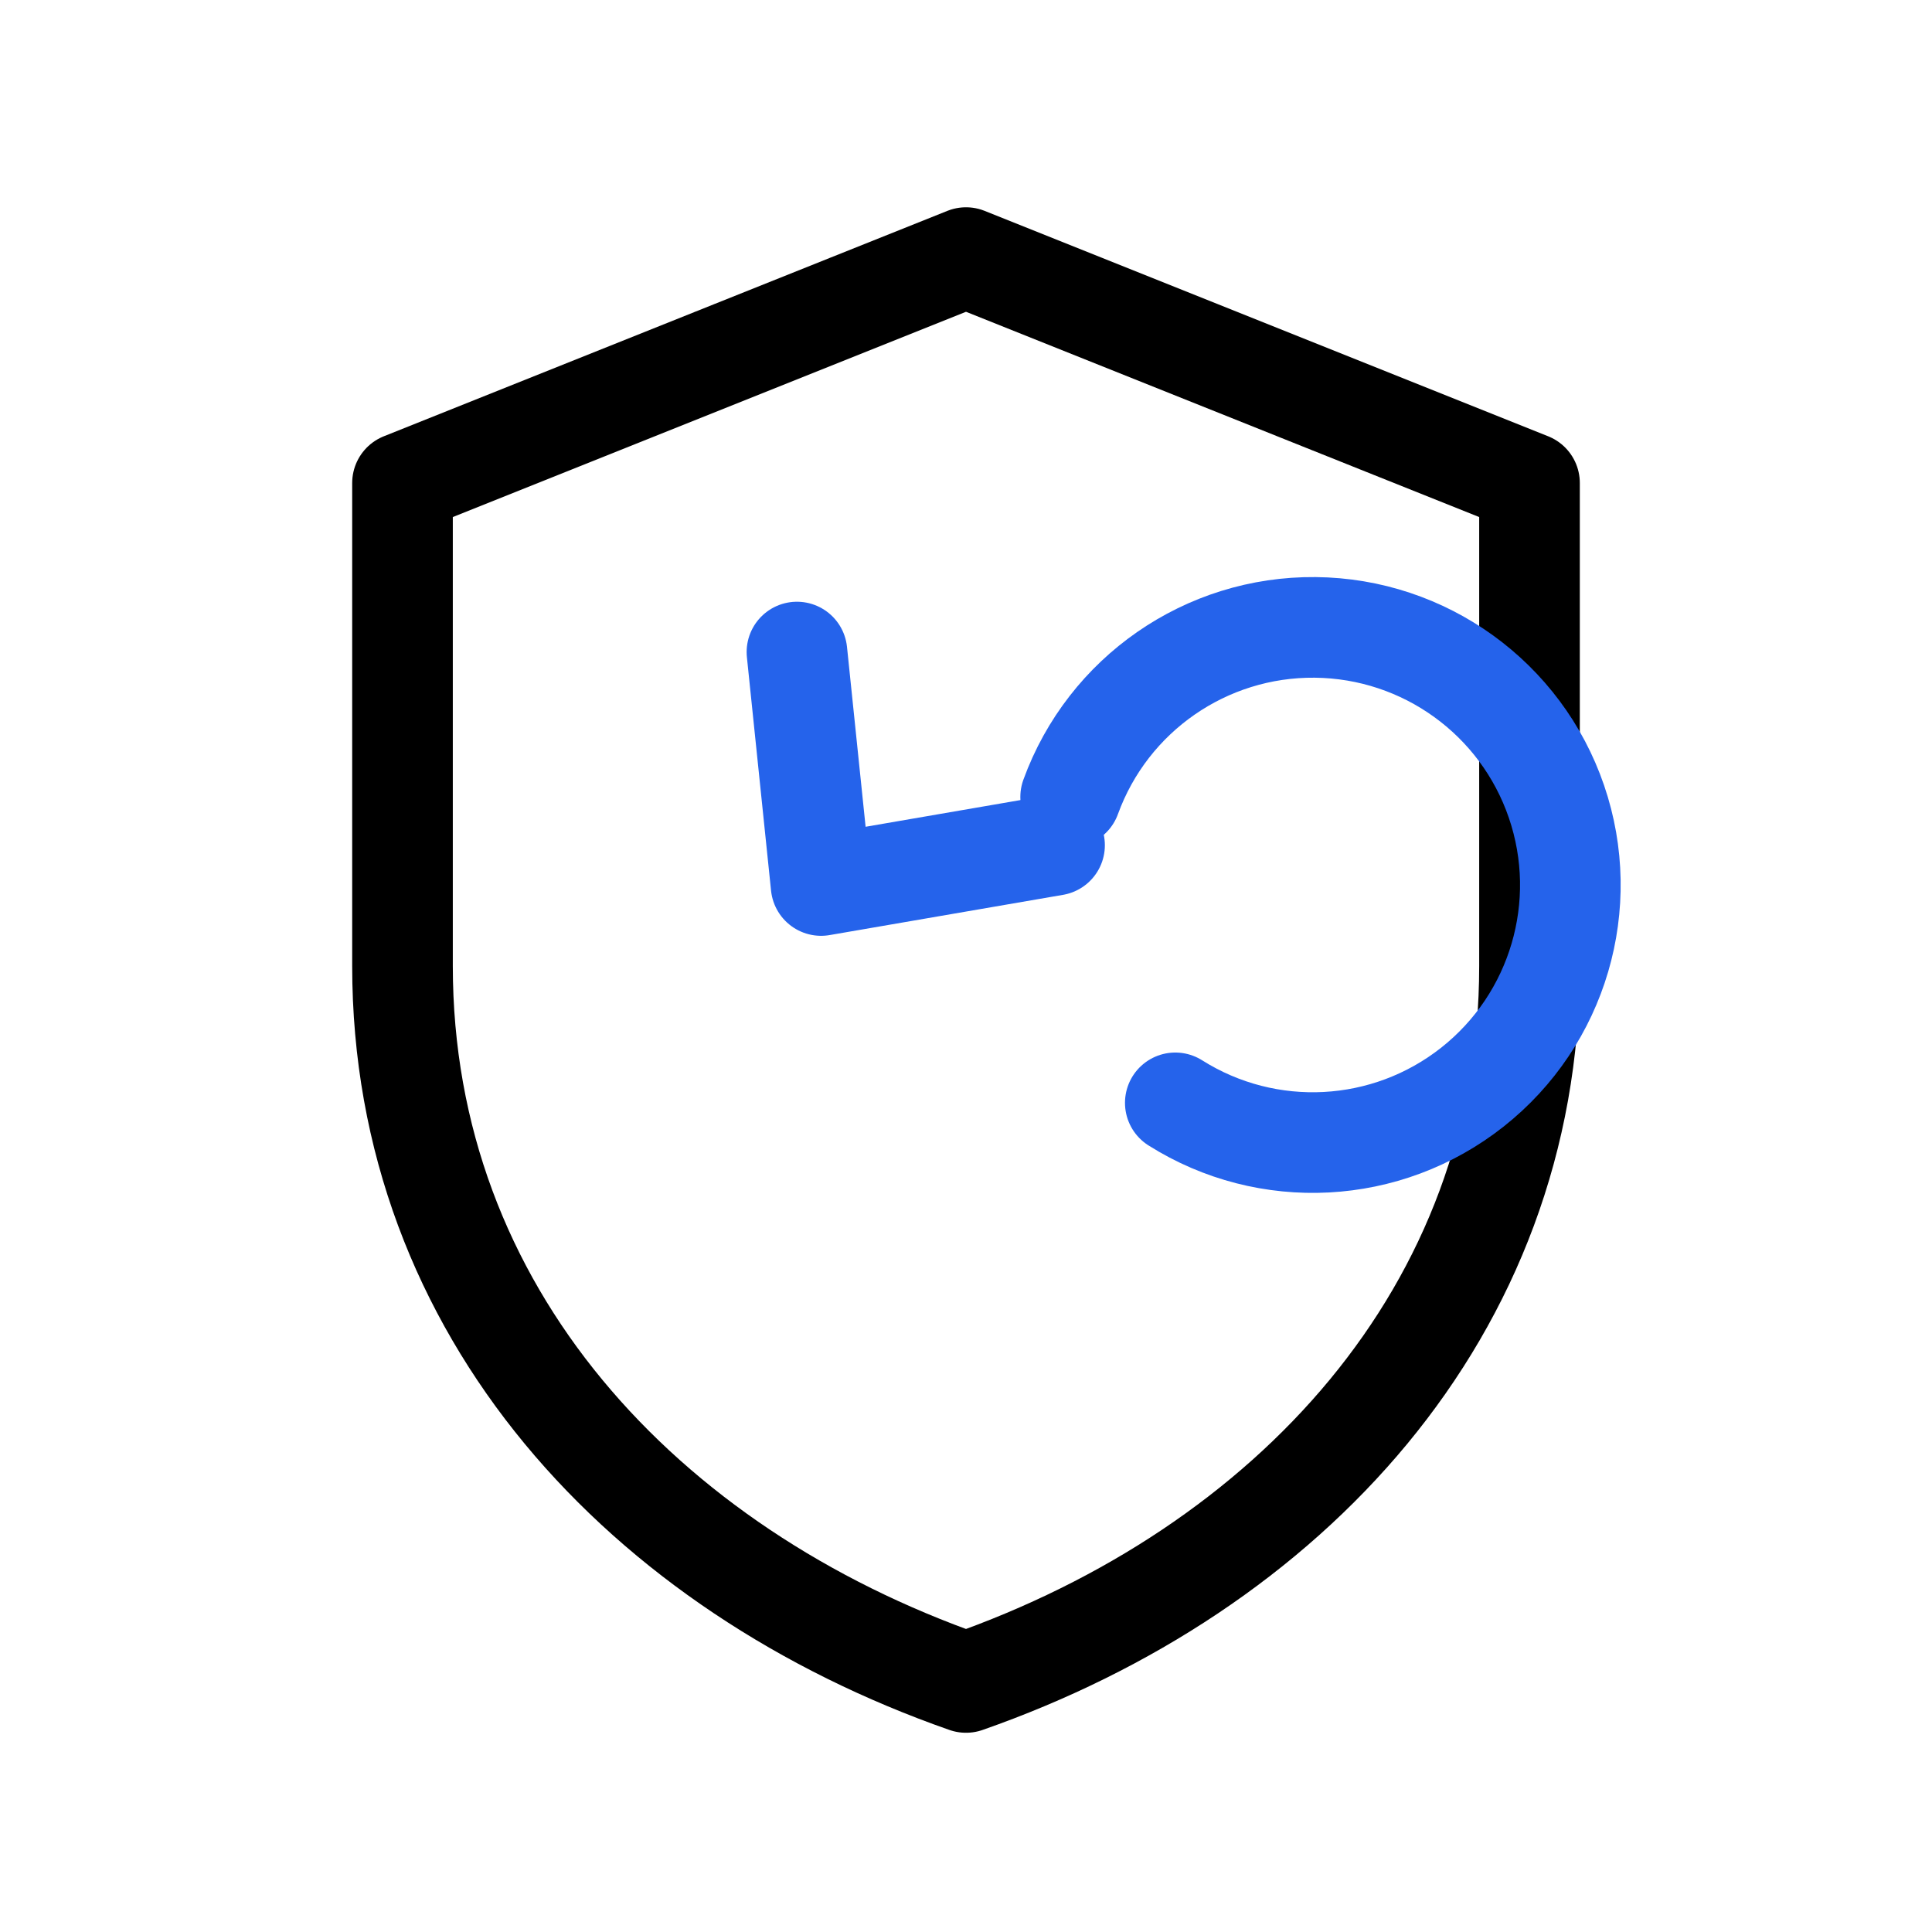
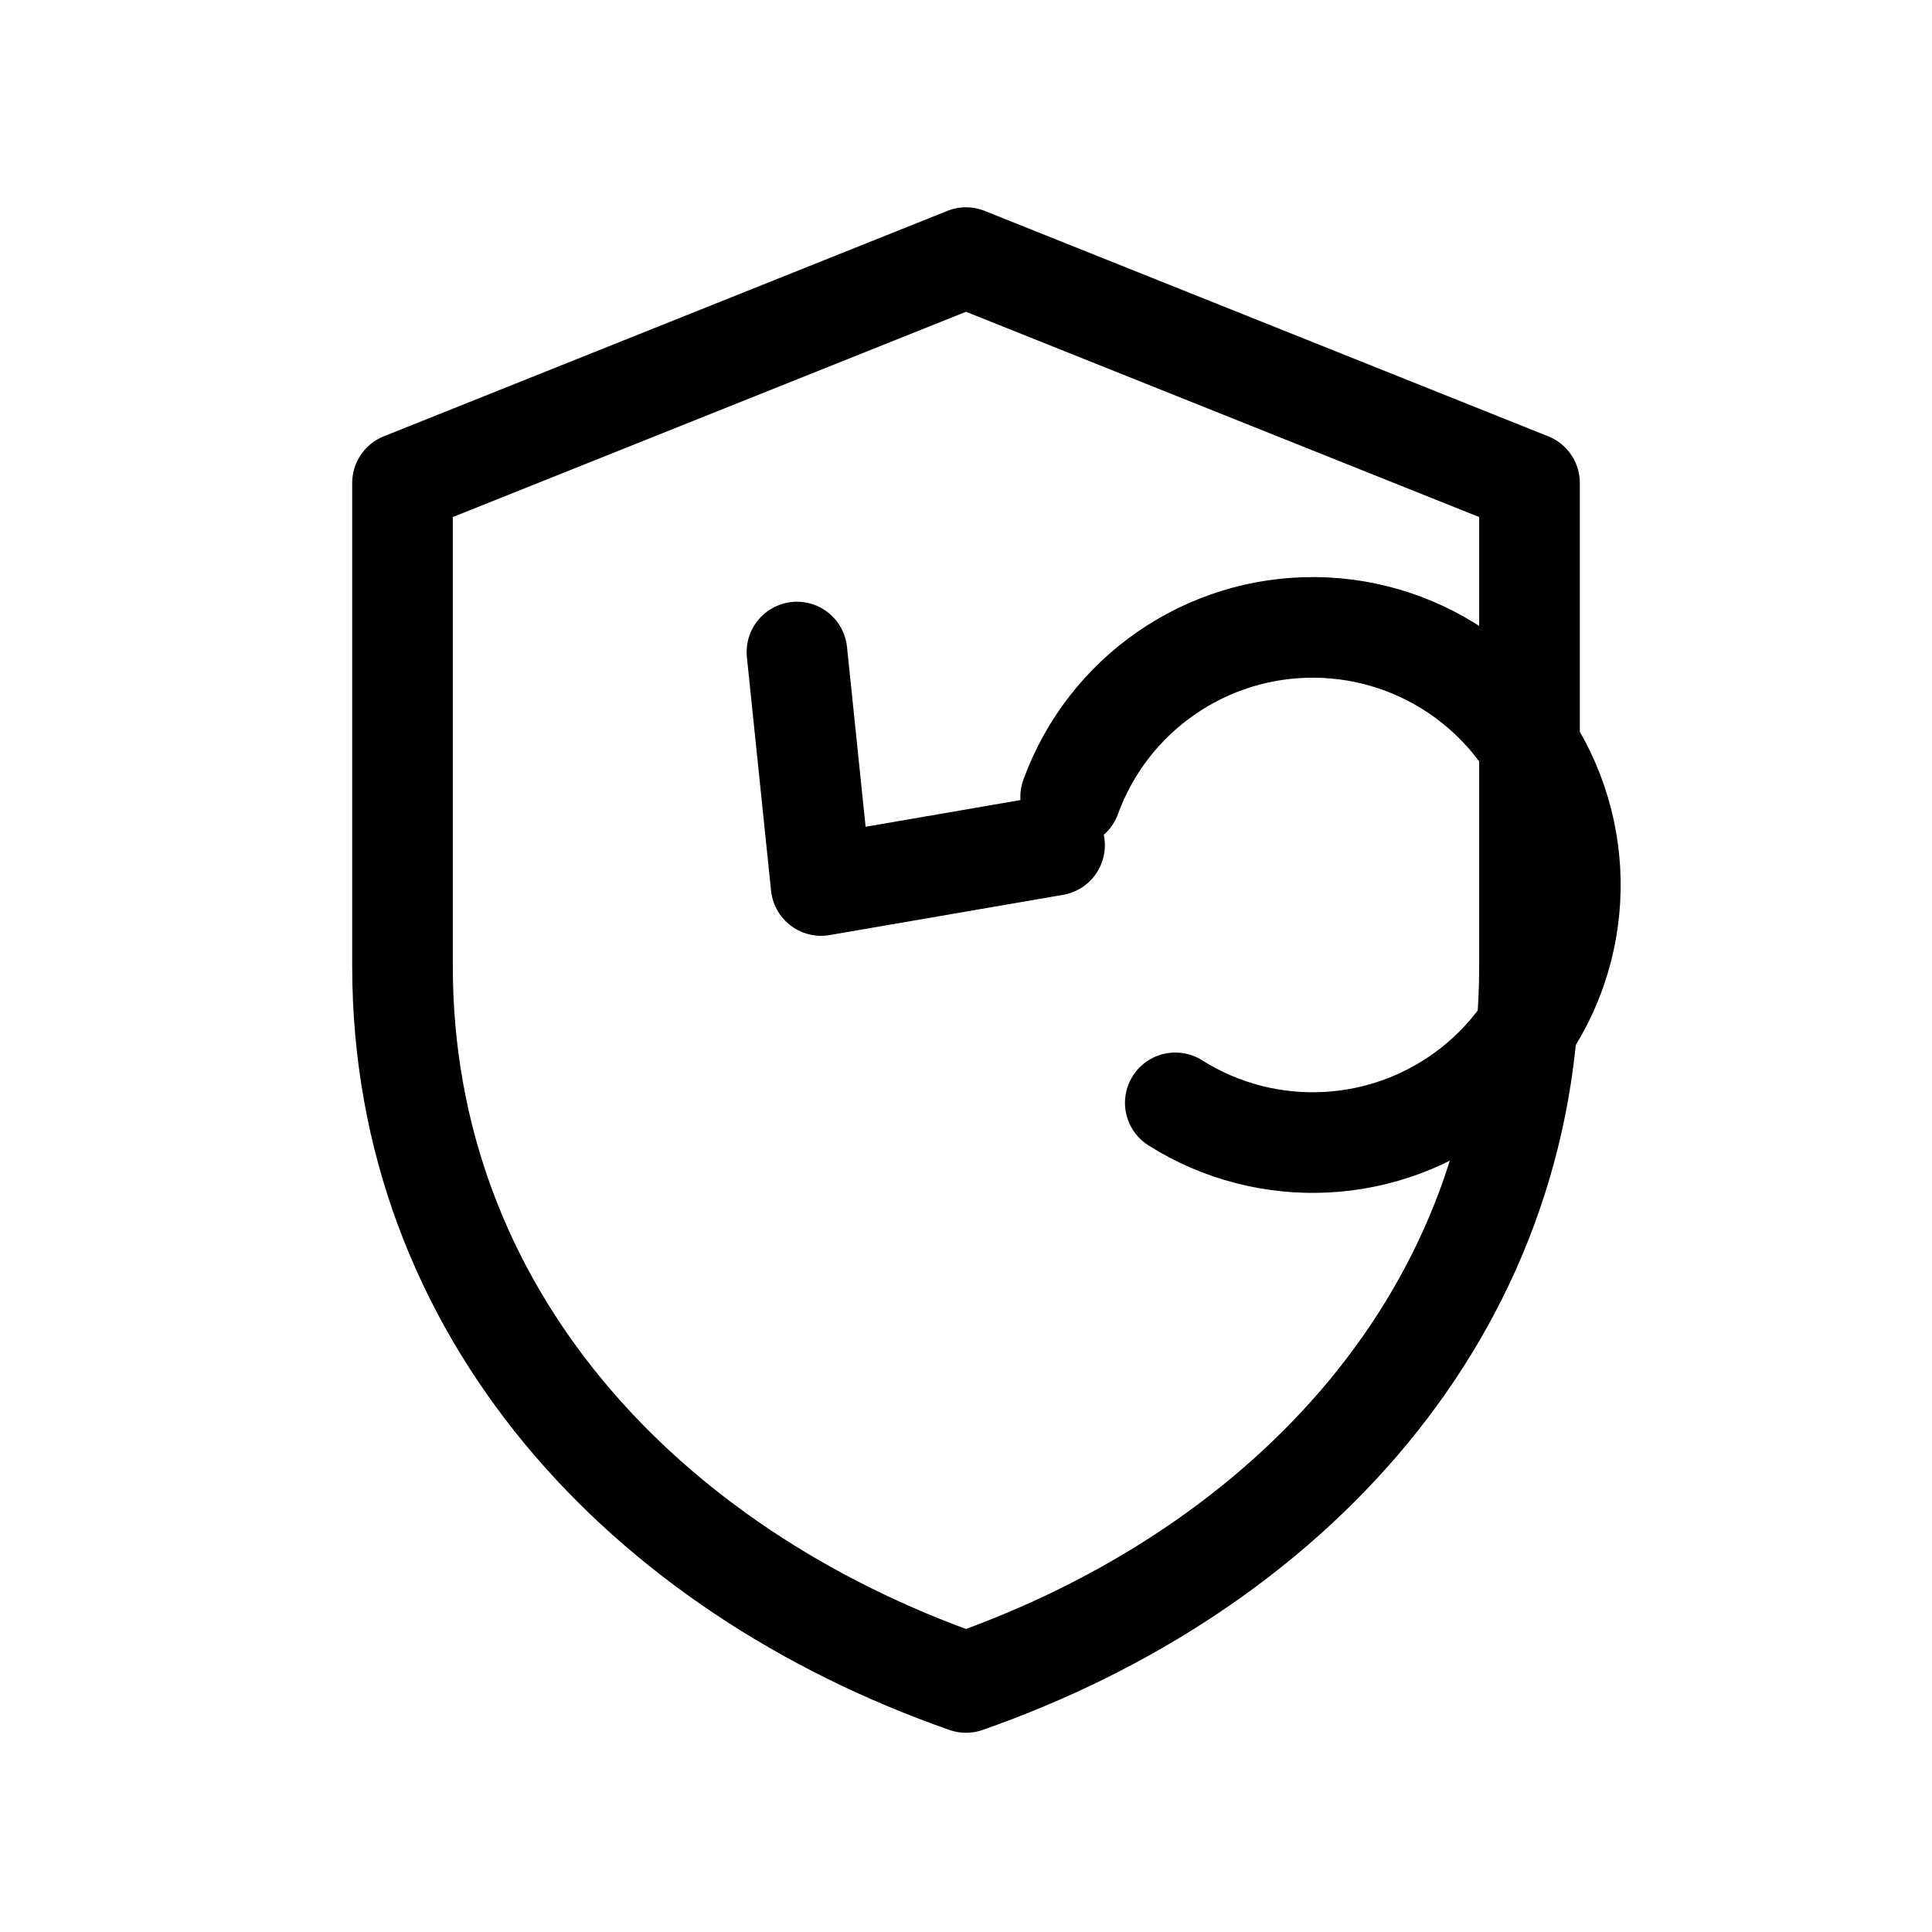
<svg xmlns="http://www.w3.org/2000/svg" width="24" height="24" viewBox="0 0 24 24" fill="none">
  <path fill="none" stroke="currentColor" stroke-width="1.25" stroke-linecap="round" stroke-linejoin="round" d="M12 3.2 19 6v6c0 4.3-3 7.5-7 8.9-4-1.4-7-4.6-7-8.9V6z" />
-   <path fill="none" stroke="#2563EB" stroke-width="1.25" stroke-linecap="round" stroke-linejoin="round" d="M14.6 13.7a3.2 3.2 0 1 0-1.3-3.8" />
-   <path fill="none" stroke="#2563EB" stroke-width="1.25" stroke-linecap="round" stroke-linejoin="round" d="M9.9 8.1l.3 2.9 2.9-.5" />
+   <path fill="none" stroke="currentColor" stroke-width="1.25" stroke-linecap="round" stroke-linejoin="round" d="M14.6 13.7a3.2 3.2 0 1 0-1.3-3.8" />
+   <path fill="none" stroke="currentColor" stroke-width="1.25" stroke-linecap="round" stroke-linejoin="round" d="M9.9 8.1l.3 2.9 2.9-.5" />
</svg>
